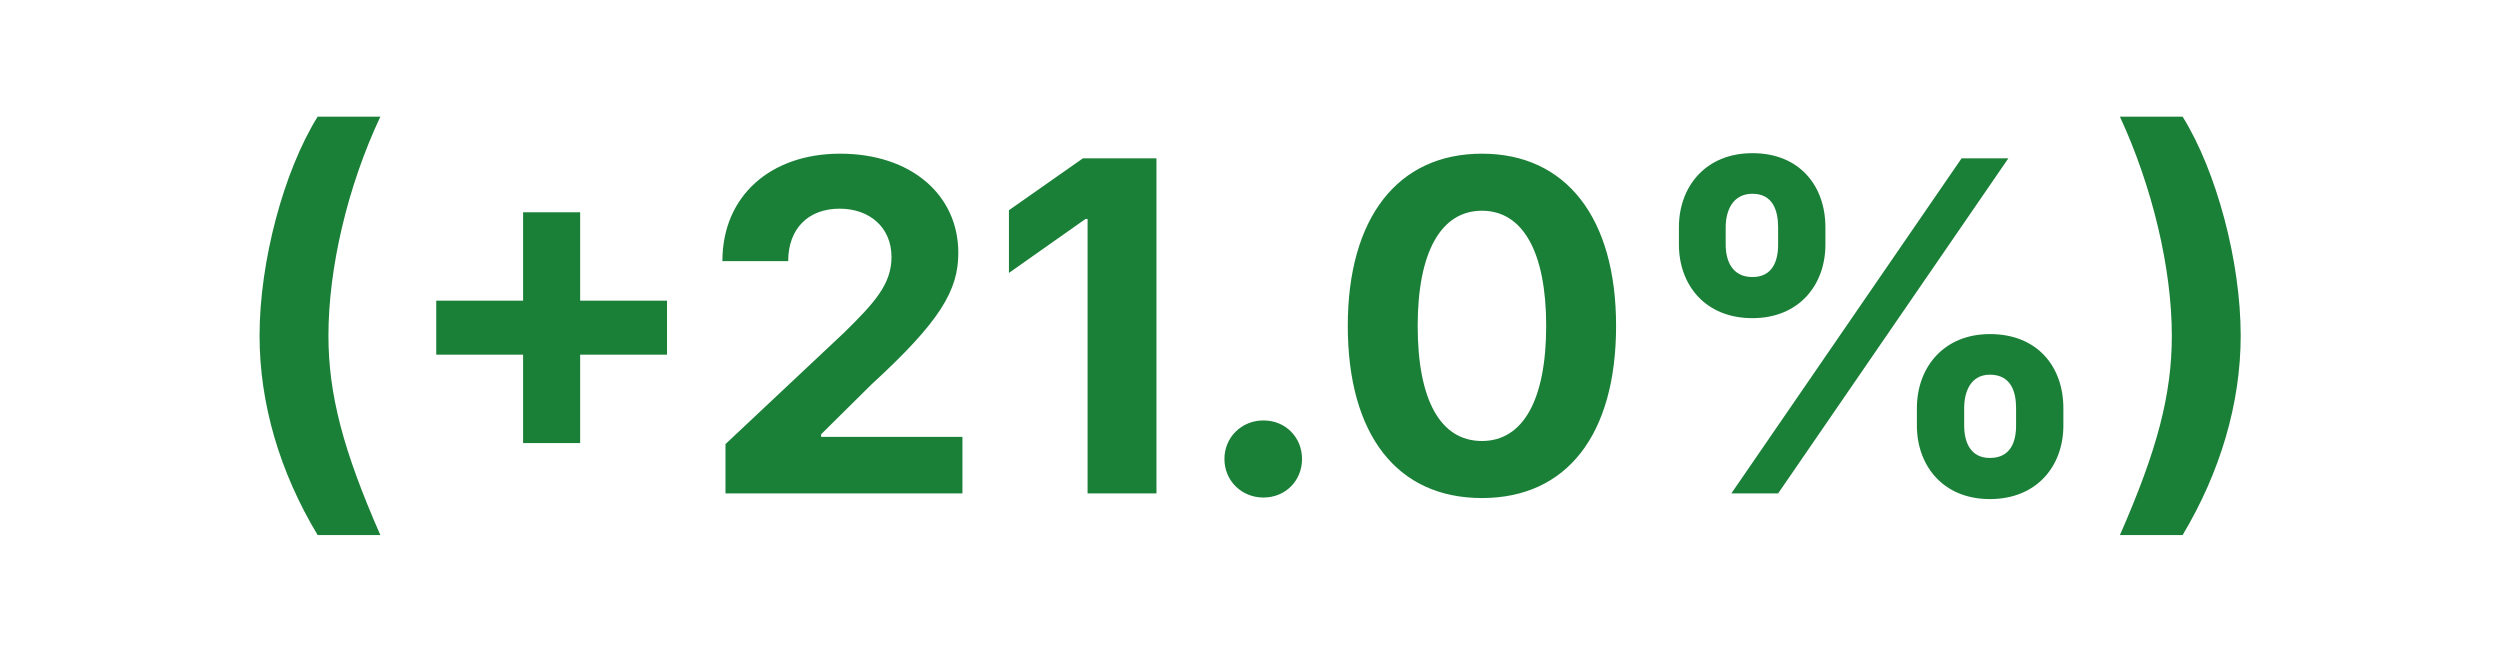
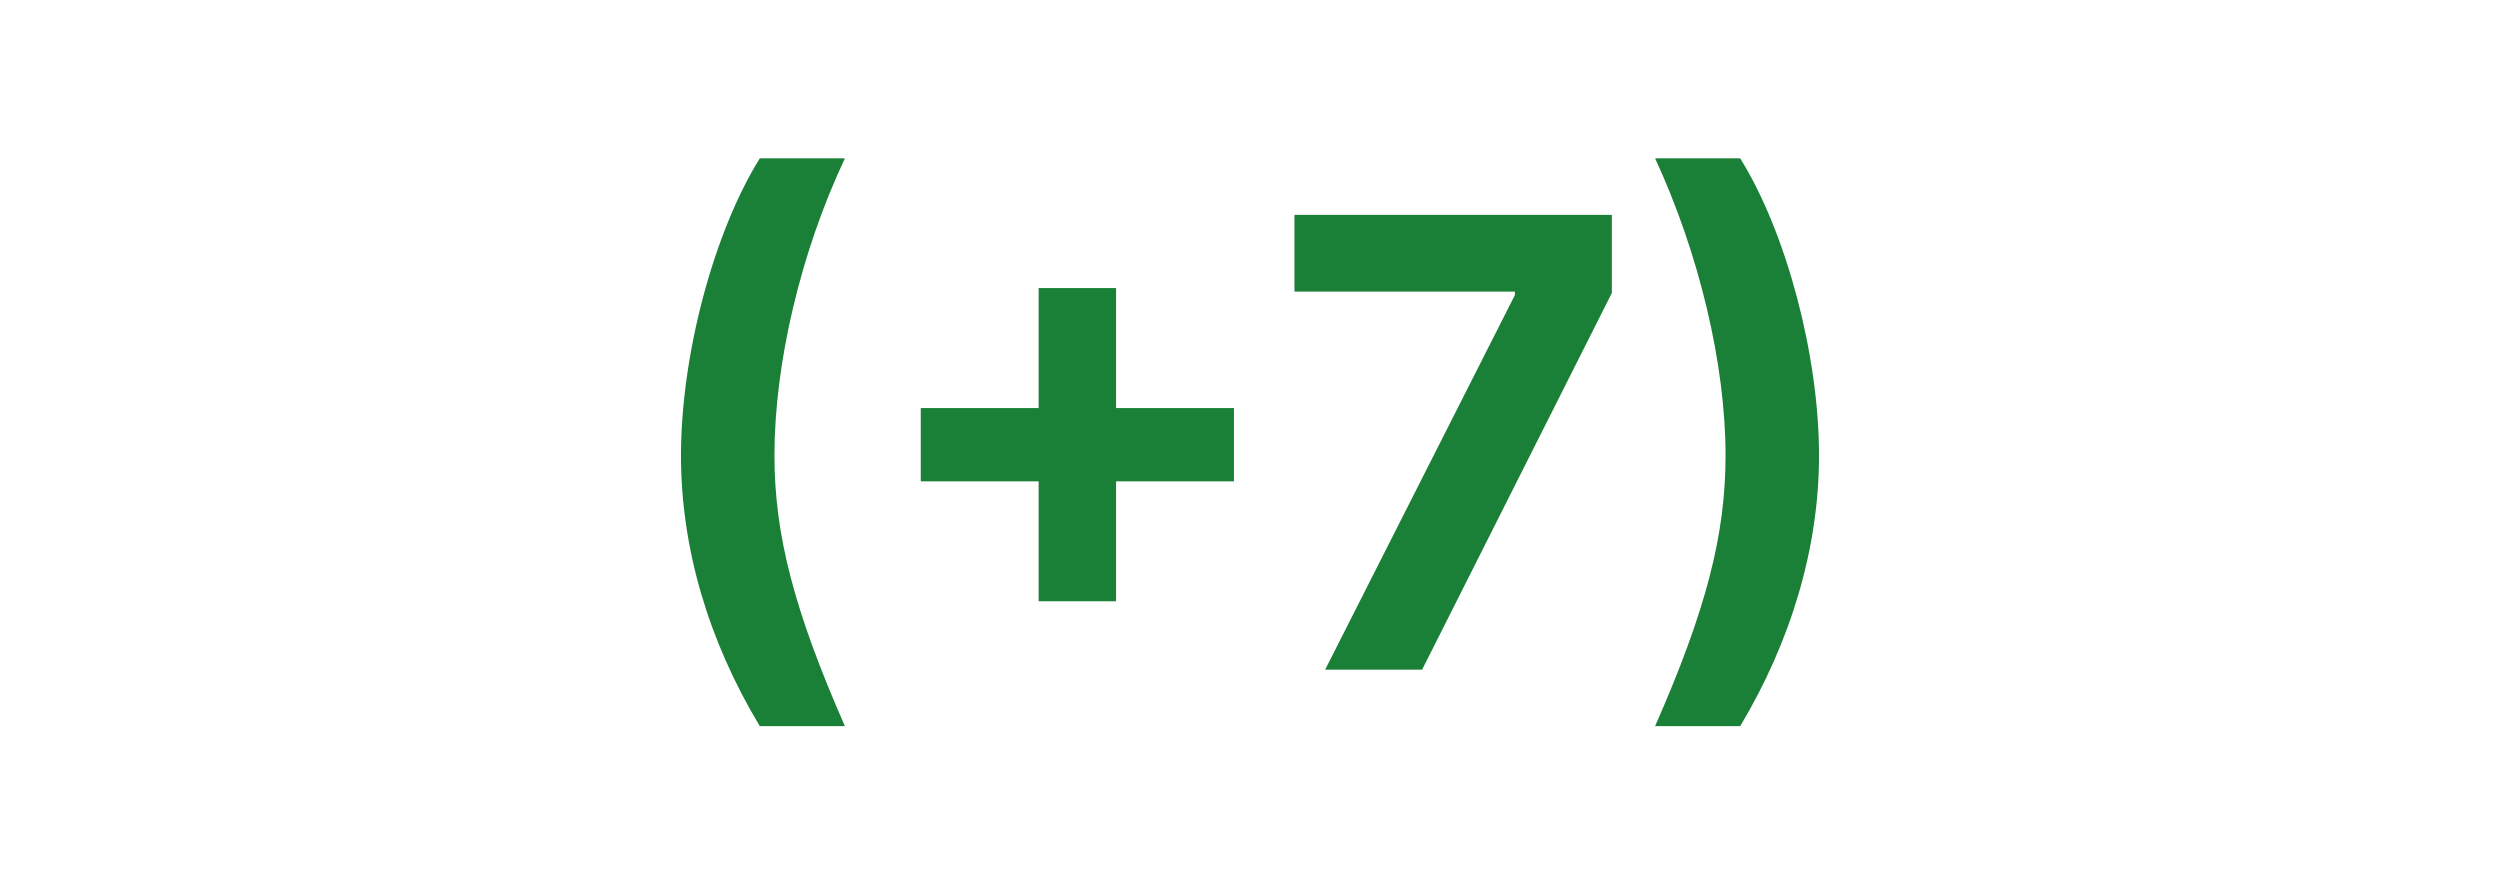
- <svg xmlns="http://www.w3.org/2000/svg" width="76" height="20" viewBox="0 0 76 20" role="img" aria-label="(+21.0%)">
+ <svg xmlns="http://www.w3.org/2000/svg" width="56" height="20" viewBox="0 0 56 20" role="img" aria-label="(+7)">
  <style>
    text { fill: #1a7f37; font: 700 14px Inter, ui-sans-serif, system-ui, sans-serif; }
    @media (prefers-color-scheme: dark) { text { fill: #3fb950; } }
  </style>
-   <text x="38" y="15" text-anchor="middle">(+21.0%)</text>
+   <text x="28" y="15" text-anchor="middle">(+7)</text>
</svg>
